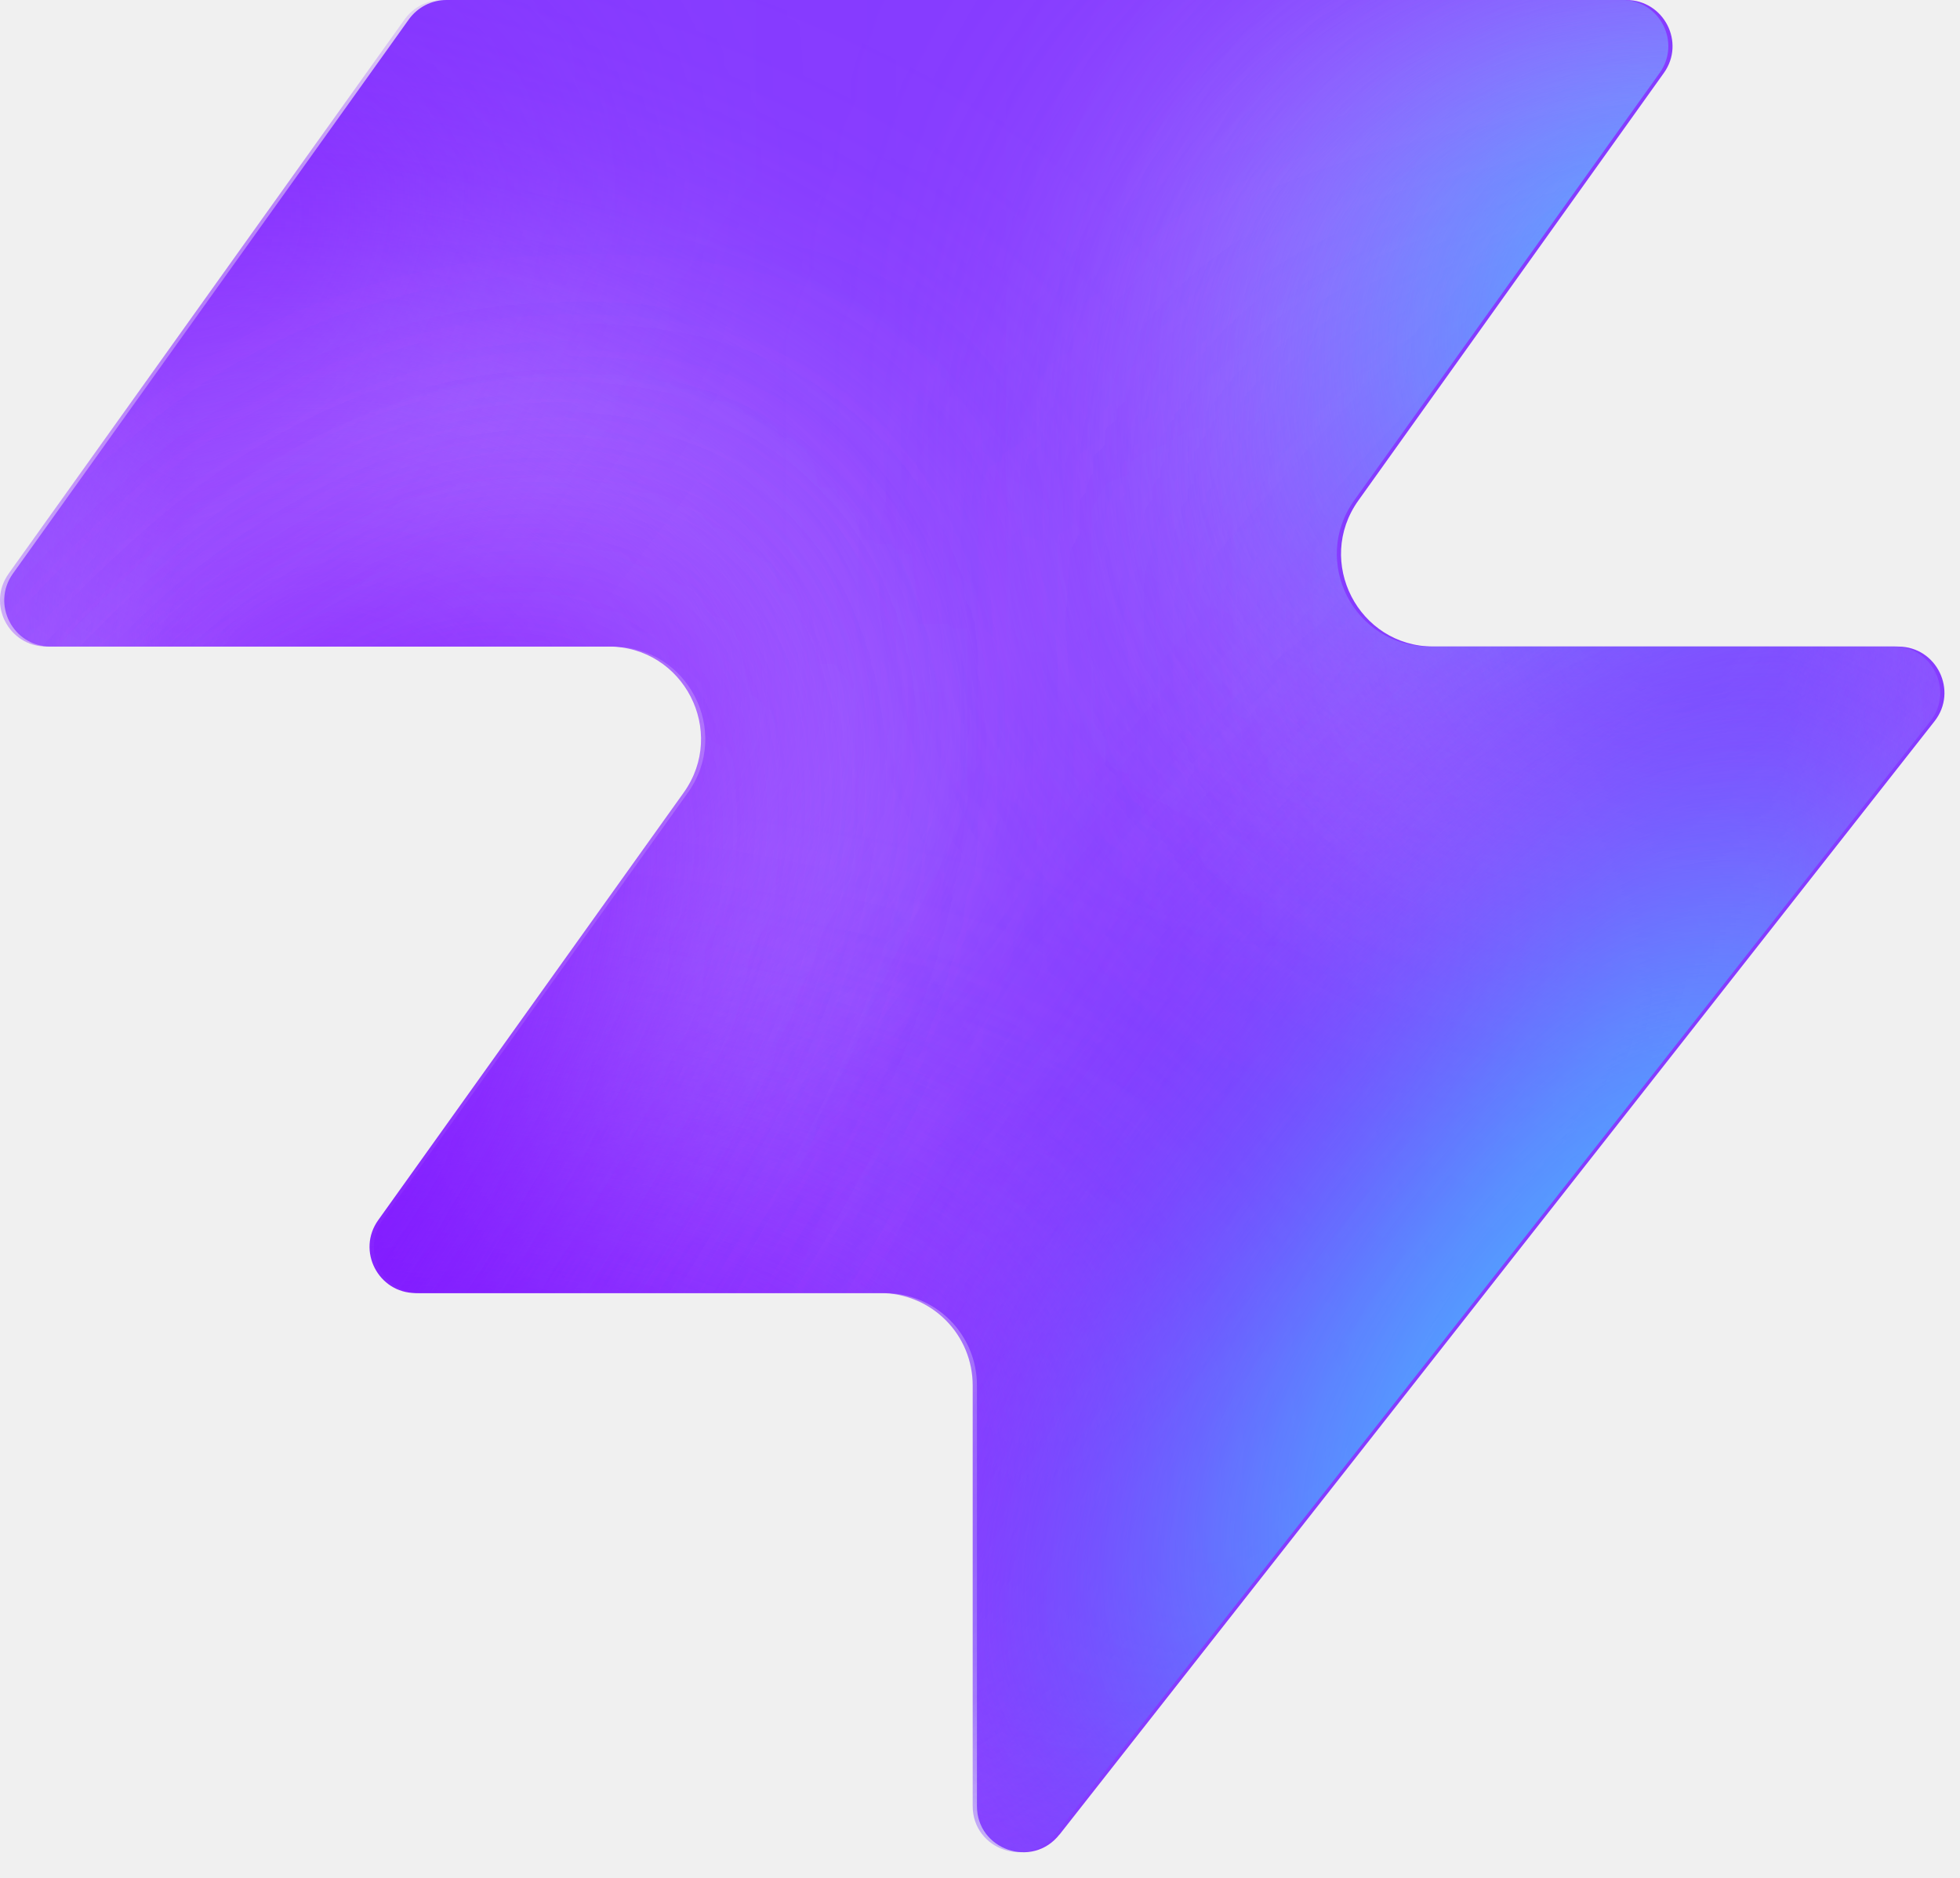
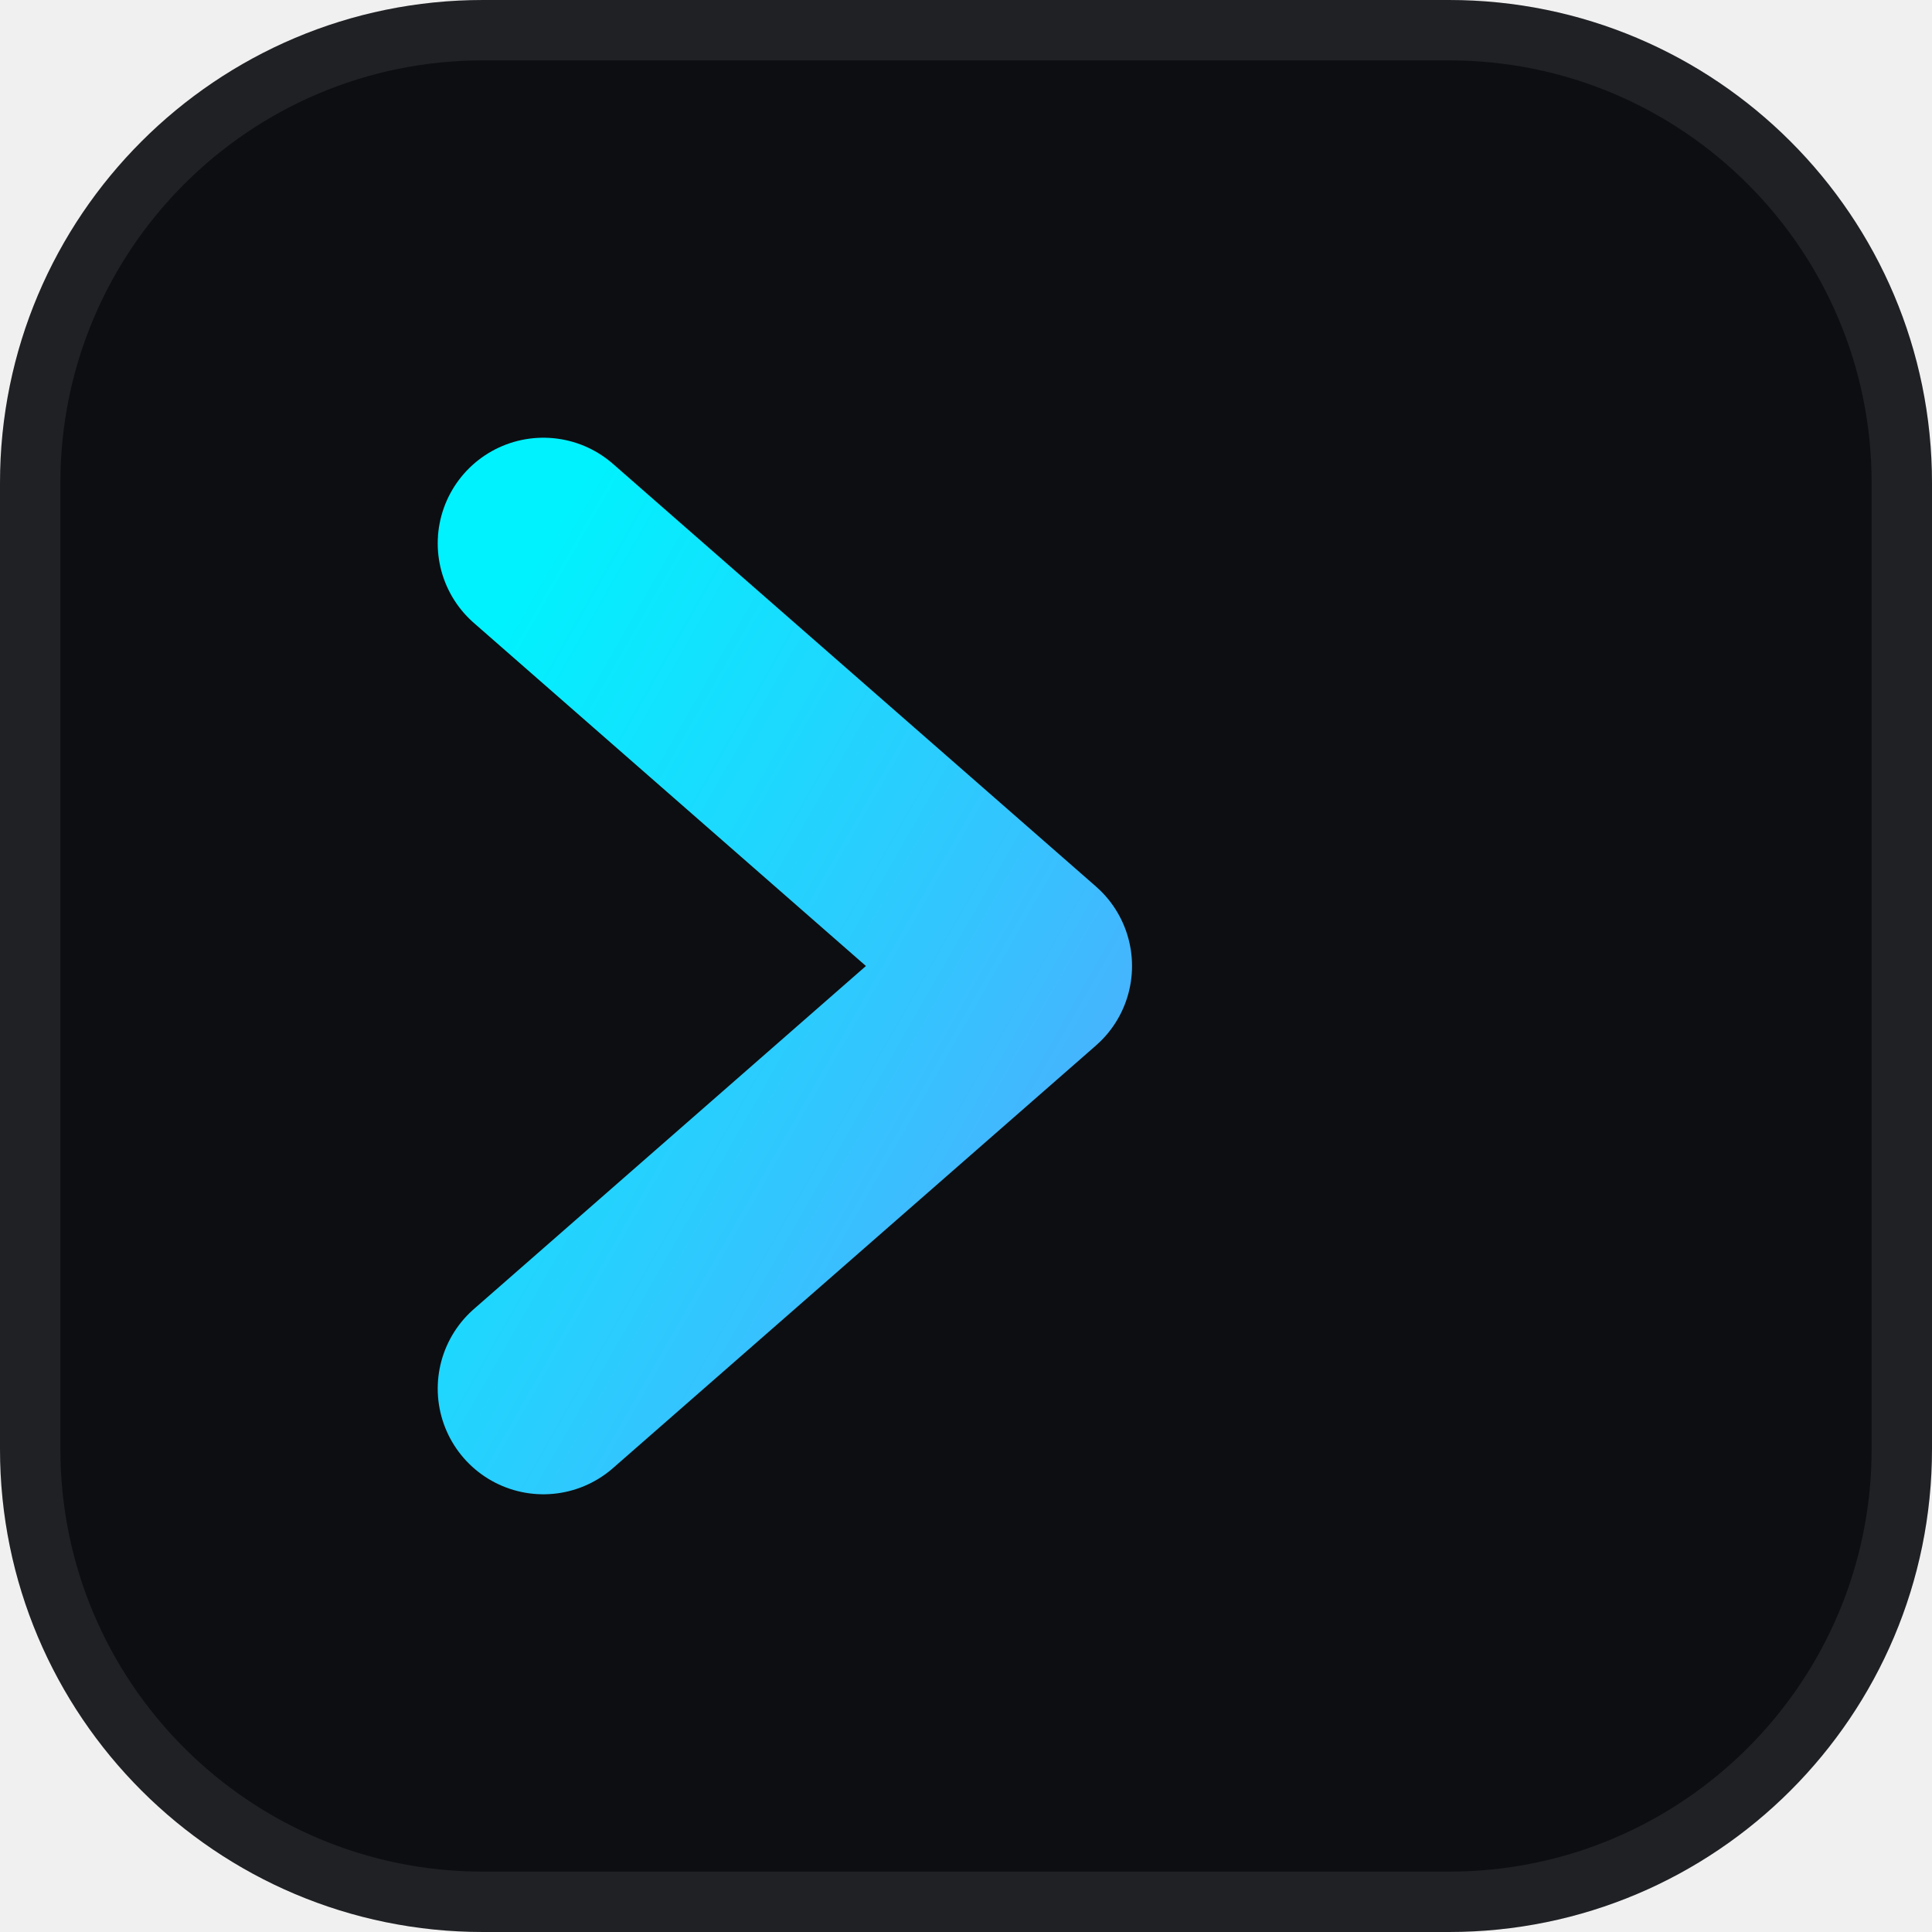
- <svg xmlns="http://www.w3.org/2000/svg" width="48" height="46" fill="none" viewBox="0 0 48 46">
-   <path fill="#863bff" d="M25.946 44.938c-.664.845-2.021.375-2.021-.698V33.937a2.26 2.26 0 0 0-2.262-2.262H10.287c-.92 0-1.456-1.04-.92-1.788l7.48-10.471c1.07-1.497 0-3.578-1.842-3.578H1.237c-.92 0-1.456-1.04-.92-1.788L10.013.474c.214-.297.556-.474.92-.474h28.894c.92 0 1.456 1.04.92 1.788l-7.48 10.471c-1.07 1.498 0 3.579 1.842 3.579h11.377c.943 0 1.473 1.088.89 1.83L25.947 44.94z" style="fill:#863bff;fill:color(display-p3 .525 .23 1);fill-opacity:1" />
-   <mask id="a" width="48" height="46" x="0" y="0" maskUnits="userSpaceOnUse" style="mask-type:alpha">
-     <path fill="#000" d="M25.842 44.938c-.664.844-2.021.375-2.021-.698V33.937a2.26 2.26 0 0 0-2.262-2.262H10.183c-.92 0-1.456-1.04-.92-1.788l7.48-10.471c1.07-1.498 0-3.579-1.842-3.579H1.133c-.92 0-1.456-1.04-.92-1.787L9.91.473c.214-.297.556-.474.92-.474h28.894c.92 0 1.456 1.04.92 1.788l-7.48 10.471c-1.07 1.498 0 3.578 1.842 3.578h11.377c.943 0 1.473 1.088.89 1.832L25.843 44.94z" style="fill:#000;fill-opacity:1" />
-   </mask>
-   <g mask="url(#a)">
-     <g filter="url(#b)">
-       <ellipse cx="5.508" cy="14.704" fill="#ede6ff" rx="5.508" ry="14.704" style="fill:#ede6ff;fill:color(display-p3 .927 .903 1);fill-opacity:1" transform="matrix(.00324 1 1 -.00324 -4.47 31.516)" />
-     </g>
-     <g filter="url(#c)">
-       <ellipse cx="10.399" cy="29.851" fill="#ede6ff" rx="10.399" ry="29.851" style="fill:#ede6ff;fill:color(display-p3 .927 .903 1);fill-opacity:1" transform="matrix(.00324 1 1 -.00324 -39.328 7.883)" />
-     </g>
-     <g filter="url(#d)">
-       <ellipse cx="5.508" cy="30.487" fill="#7e14ff" rx="5.508" ry="30.487" style="fill:#7e14ff;fill:color(display-p3 .492 .077 1);fill-opacity:1" transform="rotate(89.814 -25.913 -14.639)scale(1 -1)" />
-     </g>
-     <g filter="url(#e)">
-       <ellipse cx="5.508" cy="30.599" fill="#7e14ff" rx="5.508" ry="30.599" style="fill:#7e14ff;fill:color(display-p3 .492 .077 1);fill-opacity:1" transform="rotate(89.814 -32.644 -3.334)scale(1 -1)" />
-     </g>
-     <g filter="url(#f)">
-       <ellipse cx="5.508" cy="30.599" fill="#7e14ff" rx="5.508" ry="30.599" style="fill:#7e14ff;fill:color(display-p3 .492 .077 1);fill-opacity:1" transform="matrix(.00324 1 1 -.00324 -34.34 30.47)" />
-     </g>
-     <g filter="url(#g)">
-       <ellipse cx="14.072" cy="22.078" fill="#ede6ff" rx="14.072" ry="22.078" style="fill:#ede6ff;fill:color(display-p3 .927 .903 1);fill-opacity:1" transform="rotate(93.35 24.506 48.493)scale(-1 1)" />
-     </g>
-     <g filter="url(#h)">
-       <ellipse cx="3.47" cy="21.501" fill="#7e14ff" rx="3.47" ry="21.501" style="fill:#7e14ff;fill:color(display-p3 .492 .077 1);fill-opacity:1" transform="rotate(89.009 28.708 47.59)scale(-1 1)" />
-     </g>
-     <g filter="url(#i)">
-       <ellipse cx="3.47" cy="21.501" fill="#7e14ff" rx="3.47" ry="21.501" style="fill:#7e14ff;fill:color(display-p3 .492 .077 1);fill-opacity:1" transform="rotate(89.009 28.708 47.59)scale(-1 1)" />
-     </g>
-     <g filter="url(#j)">
-       <ellipse cx=".387" cy="8.972" fill="#7e14ff" rx="4.407" ry="29.108" style="fill:#7e14ff;fill:color(display-p3 .492 .077 1);fill-opacity:1" transform="rotate(39.51 .387 8.972)" />
-     </g>
-     <g filter="url(#k)">
-       <ellipse cx="47.523" cy="-6.092" fill="#7e14ff" rx="4.407" ry="29.108" style="fill:#7e14ff;fill:color(display-p3 .492 .077 1);fill-opacity:1" transform="rotate(37.892 47.523 -6.092)" />
-     </g>
-     <g filter="url(#l)">
-       <ellipse cx="41.412" cy="6.333" fill="#47bfff" rx="5.971" ry="9.665" style="fill:#47bfff;fill:color(display-p3 .28 .748 1);fill-opacity:1" transform="rotate(37.892 41.412 6.333)" />
-     </g>
-     <g filter="url(#m)">
-       <ellipse cx="-1.879" cy="38.332" fill="#7e14ff" rx="4.407" ry="29.108" style="fill:#7e14ff;fill:color(display-p3 .492 .077 1);fill-opacity:1" transform="rotate(37.892 -1.88 38.332)" />
-     </g>
-     <g filter="url(#n)">
-       <ellipse cx="-1.879" cy="38.332" fill="#7e14ff" rx="4.407" ry="29.108" style="fill:#7e14ff;fill:color(display-p3 .492 .077 1);fill-opacity:1" transform="rotate(37.892 -1.88 38.332)" />
-     </g>
-     <g filter="url(#o)">
-       <ellipse cx="35.651" cy="29.907" fill="#7e14ff" rx="4.407" ry="29.108" style="fill:#7e14ff;fill:color(display-p3 .492 .077 1);fill-opacity:1" transform="rotate(37.892 35.651 29.907)" />
-     </g>
-     <g filter="url(#p)">
-       <ellipse cx="38.418" cy="32.4" fill="#47bfff" rx="5.971" ry="15.297" style="fill:#47bfff;fill:color(display-p3 .28 .748 1);fill-opacity:1" transform="rotate(37.892 38.418 32.4)" />
-     </g>
-   </g>
+ <svg xmlns="http://www.w3.org/2000/svg" viewBox="0 0 32 32" width="32" height="32">
  <defs>
-     <filter id="b" width="60.045" height="41.654" x="-19.77" y="16.149" color-interpolation-filters="sRGB" filterUnits="userSpaceOnUse">
-       <feFlood flood-opacity="0" result="BackgroundImageFix" />
-       <feBlend in="SourceGraphic" in2="BackgroundImageFix" result="shape" />
-       <feGaussianBlur result="effect1_foregroundBlur_2002_17158" stdDeviation="7.659" />
-     </filter>
-     <filter id="c" width="90.34" height="51.437" x="-54.613" y="-7.533" color-interpolation-filters="sRGB" filterUnits="userSpaceOnUse">
-       <feFlood flood-opacity="0" result="BackgroundImageFix" />
-       <feBlend in="SourceGraphic" in2="BackgroundImageFix" result="shape" />
-       <feGaussianBlur result="effect1_foregroundBlur_2002_17158" stdDeviation="7.659" />
-     </filter>
-     <filter id="d" width="79.355" height="29.4" x="-49.64" y="2.03" color-interpolation-filters="sRGB" filterUnits="userSpaceOnUse">
-       <feFlood flood-opacity="0" result="BackgroundImageFix" />
-       <feBlend in="SourceGraphic" in2="BackgroundImageFix" result="shape" />
-       <feGaussianBlur result="effect1_foregroundBlur_2002_17158" stdDeviation="4.596" />
-     </filter>
-     <filter id="e" width="79.579" height="29.4" x="-45.045" y="20.029" color-interpolation-filters="sRGB" filterUnits="userSpaceOnUse">
-       <feFlood flood-opacity="0" result="BackgroundImageFix" />
-       <feBlend in="SourceGraphic" in2="BackgroundImageFix" result="shape" />
-       <feGaussianBlur result="effect1_foregroundBlur_2002_17158" stdDeviation="4.596" />
-     </filter>
-     <filter id="f" width="79.579" height="29.4" x="-43.513" y="21.178" color-interpolation-filters="sRGB" filterUnits="userSpaceOnUse">
-       <feFlood flood-opacity="0" result="BackgroundImageFix" />
-       <feBlend in="SourceGraphic" in2="BackgroundImageFix" result="shape" />
-       <feGaussianBlur result="effect1_foregroundBlur_2002_17158" stdDeviation="4.596" />
-     </filter>
-     <filter id="g" width="74.749" height="58.852" x="15.756" y="-17.901" color-interpolation-filters="sRGB" filterUnits="userSpaceOnUse">
-       <feFlood flood-opacity="0" result="BackgroundImageFix" />
-       <feBlend in="SourceGraphic" in2="BackgroundImageFix" result="shape" />
-       <feGaussianBlur result="effect1_foregroundBlur_2002_17158" stdDeviation="7.659" />
-     </filter>
-     <filter id="h" width="61.377" height="25.362" x="23.548" y="2.284" color-interpolation-filters="sRGB" filterUnits="userSpaceOnUse">
-       <feFlood flood-opacity="0" result="BackgroundImageFix" />
-       <feBlend in="SourceGraphic" in2="BackgroundImageFix" result="shape" />
-       <feGaussianBlur result="effect1_foregroundBlur_2002_17158" stdDeviation="4.596" />
-     </filter>
-     <filter id="i" width="61.377" height="25.362" x="23.548" y="2.284" color-interpolation-filters="sRGB" filterUnits="userSpaceOnUse">
-       <feFlood flood-opacity="0" result="BackgroundImageFix" />
-       <feBlend in="SourceGraphic" in2="BackgroundImageFix" result="shape" />
-       <feGaussianBlur result="effect1_foregroundBlur_2002_17158" stdDeviation="4.596" />
-     </filter>
-     <filter id="j" width="56.045" height="63.649" x="-27.636" y="-22.853" color-interpolation-filters="sRGB" filterUnits="userSpaceOnUse">
-       <feFlood flood-opacity="0" result="BackgroundImageFix" />
-       <feBlend in="SourceGraphic" in2="BackgroundImageFix" result="shape" />
-       <feGaussianBlur result="effect1_foregroundBlur_2002_17158" stdDeviation="4.596" />
-     </filter>
-     <filter id="k" width="54.814" height="64.646" x="20.116" y="-38.415" color-interpolation-filters="sRGB" filterUnits="userSpaceOnUse">
-       <feFlood flood-opacity="0" result="BackgroundImageFix" />
-       <feBlend in="SourceGraphic" in2="BackgroundImageFix" result="shape" />
-       <feGaussianBlur result="effect1_foregroundBlur_2002_17158" stdDeviation="4.596" />
-     </filter>
-     <filter id="l" width="33.541" height="35.313" x="24.641" y="-11.323" color-interpolation-filters="sRGB" filterUnits="userSpaceOnUse">
-       <feFlood flood-opacity="0" result="BackgroundImageFix" />
-       <feBlend in="SourceGraphic" in2="BackgroundImageFix" result="shape" />
-       <feGaussianBlur result="effect1_foregroundBlur_2002_17158" stdDeviation="4.596" />
-     </filter>
-     <filter id="m" width="54.814" height="64.646" x="-29.286" y="6.009" color-interpolation-filters="sRGB" filterUnits="userSpaceOnUse">
-       <feFlood flood-opacity="0" result="BackgroundImageFix" />
-       <feBlend in="SourceGraphic" in2="BackgroundImageFix" result="shape" />
-       <feGaussianBlur result="effect1_foregroundBlur_2002_17158" stdDeviation="4.596" />
-     </filter>
-     <filter id="n" width="54.814" height="64.646" x="-29.286" y="6.009" color-interpolation-filters="sRGB" filterUnits="userSpaceOnUse">
-       <feFlood flood-opacity="0" result="BackgroundImageFix" />
-       <feBlend in="SourceGraphic" in2="BackgroundImageFix" result="shape" />
-       <feGaussianBlur result="effect1_foregroundBlur_2002_17158" stdDeviation="4.596" />
-     </filter>
-     <filter id="o" width="54.814" height="64.646" x="8.244" y="-2.416" color-interpolation-filters="sRGB" filterUnits="userSpaceOnUse">
-       <feFlood flood-opacity="0" result="BackgroundImageFix" />
-       <feBlend in="SourceGraphic" in2="BackgroundImageFix" result="shape" />
-       <feGaussianBlur result="effect1_foregroundBlur_2002_17158" stdDeviation="4.596" />
-     </filter>
-     <filter id="p" width="39.409" height="43.623" x="18.713" y="10.588" color-interpolation-filters="sRGB" filterUnits="userSpaceOnUse">
-       <feFlood flood-opacity="0" result="BackgroundImageFix" />
-       <feBlend in="SourceGraphic" in2="BackgroundImageFix" result="shape" />
-       <feGaussianBlur result="effect1_foregroundBlur_2002_17158" stdDeviation="4.596" />
-     </filter>
+     <linearGradient id="prompt-grad" x1="0%" y1="0%" x2="100%" y2="100%">
+       <stop offset="0%" stop-color="#00F2FE" />
+       <stop offset="100%" stop-color="#4FACFE" />
+     </linearGradient>
+     <linearGradient id="cursor-grad" x1="0%" y1="0%" x2="100%" y2="100%">
+       <stop offset="0%" stop-color="#F355DA" />
+       <stop offset="100%" stop-color="#7000FF" />
+     </linearGradient>
  </defs>
+   <rect width="32" height="32" rx="8" fill="#0D0E12" />
+   <rect x="0.5" y="0.5" width="31" height="31" rx="7.5" fill="none" stroke="#ffffff" stroke-opacity="0.08" />
+   <path d="M9 9 L17 16 L9 23" stroke="url(#prompt-grad)" stroke-width="3.5" stroke-linecap="round" stroke-linejoin="round" fill="none" />
+   <line x1="19" y1="23" x2="27" y2="23" stroke="url(#cursor-grad)" stroke-width="3.5" stroke-linecap="round" />
</svg>
